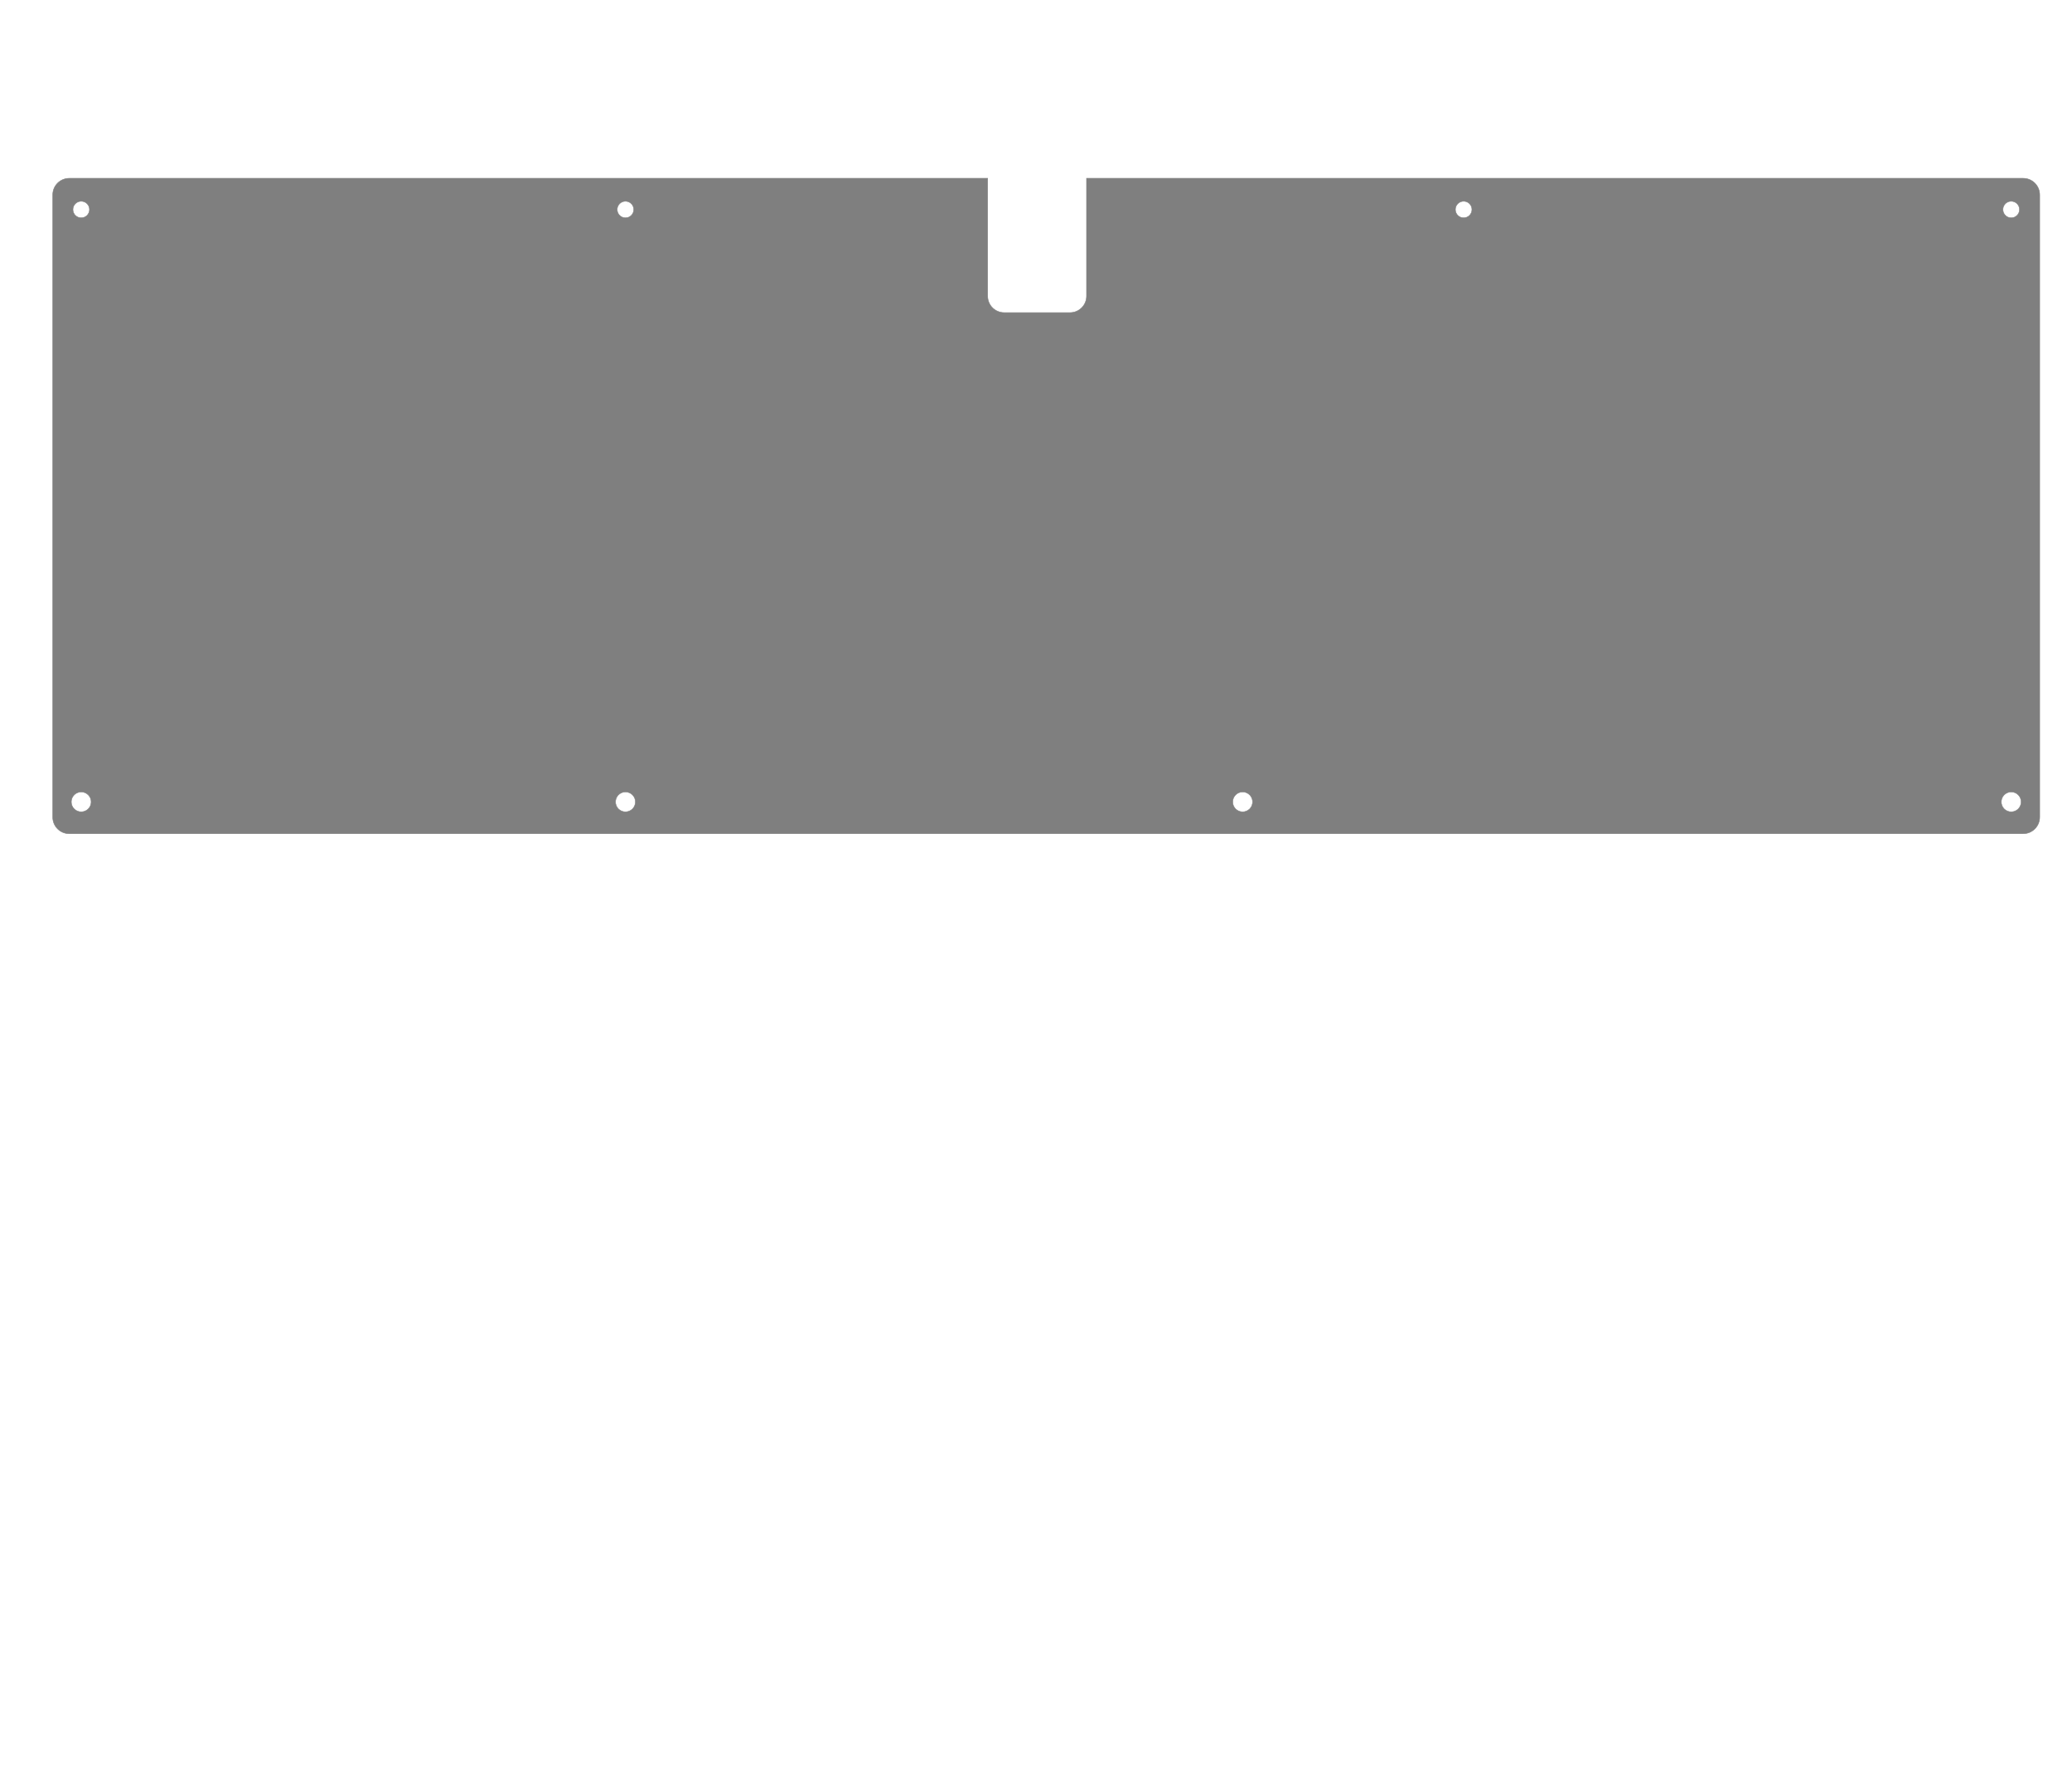
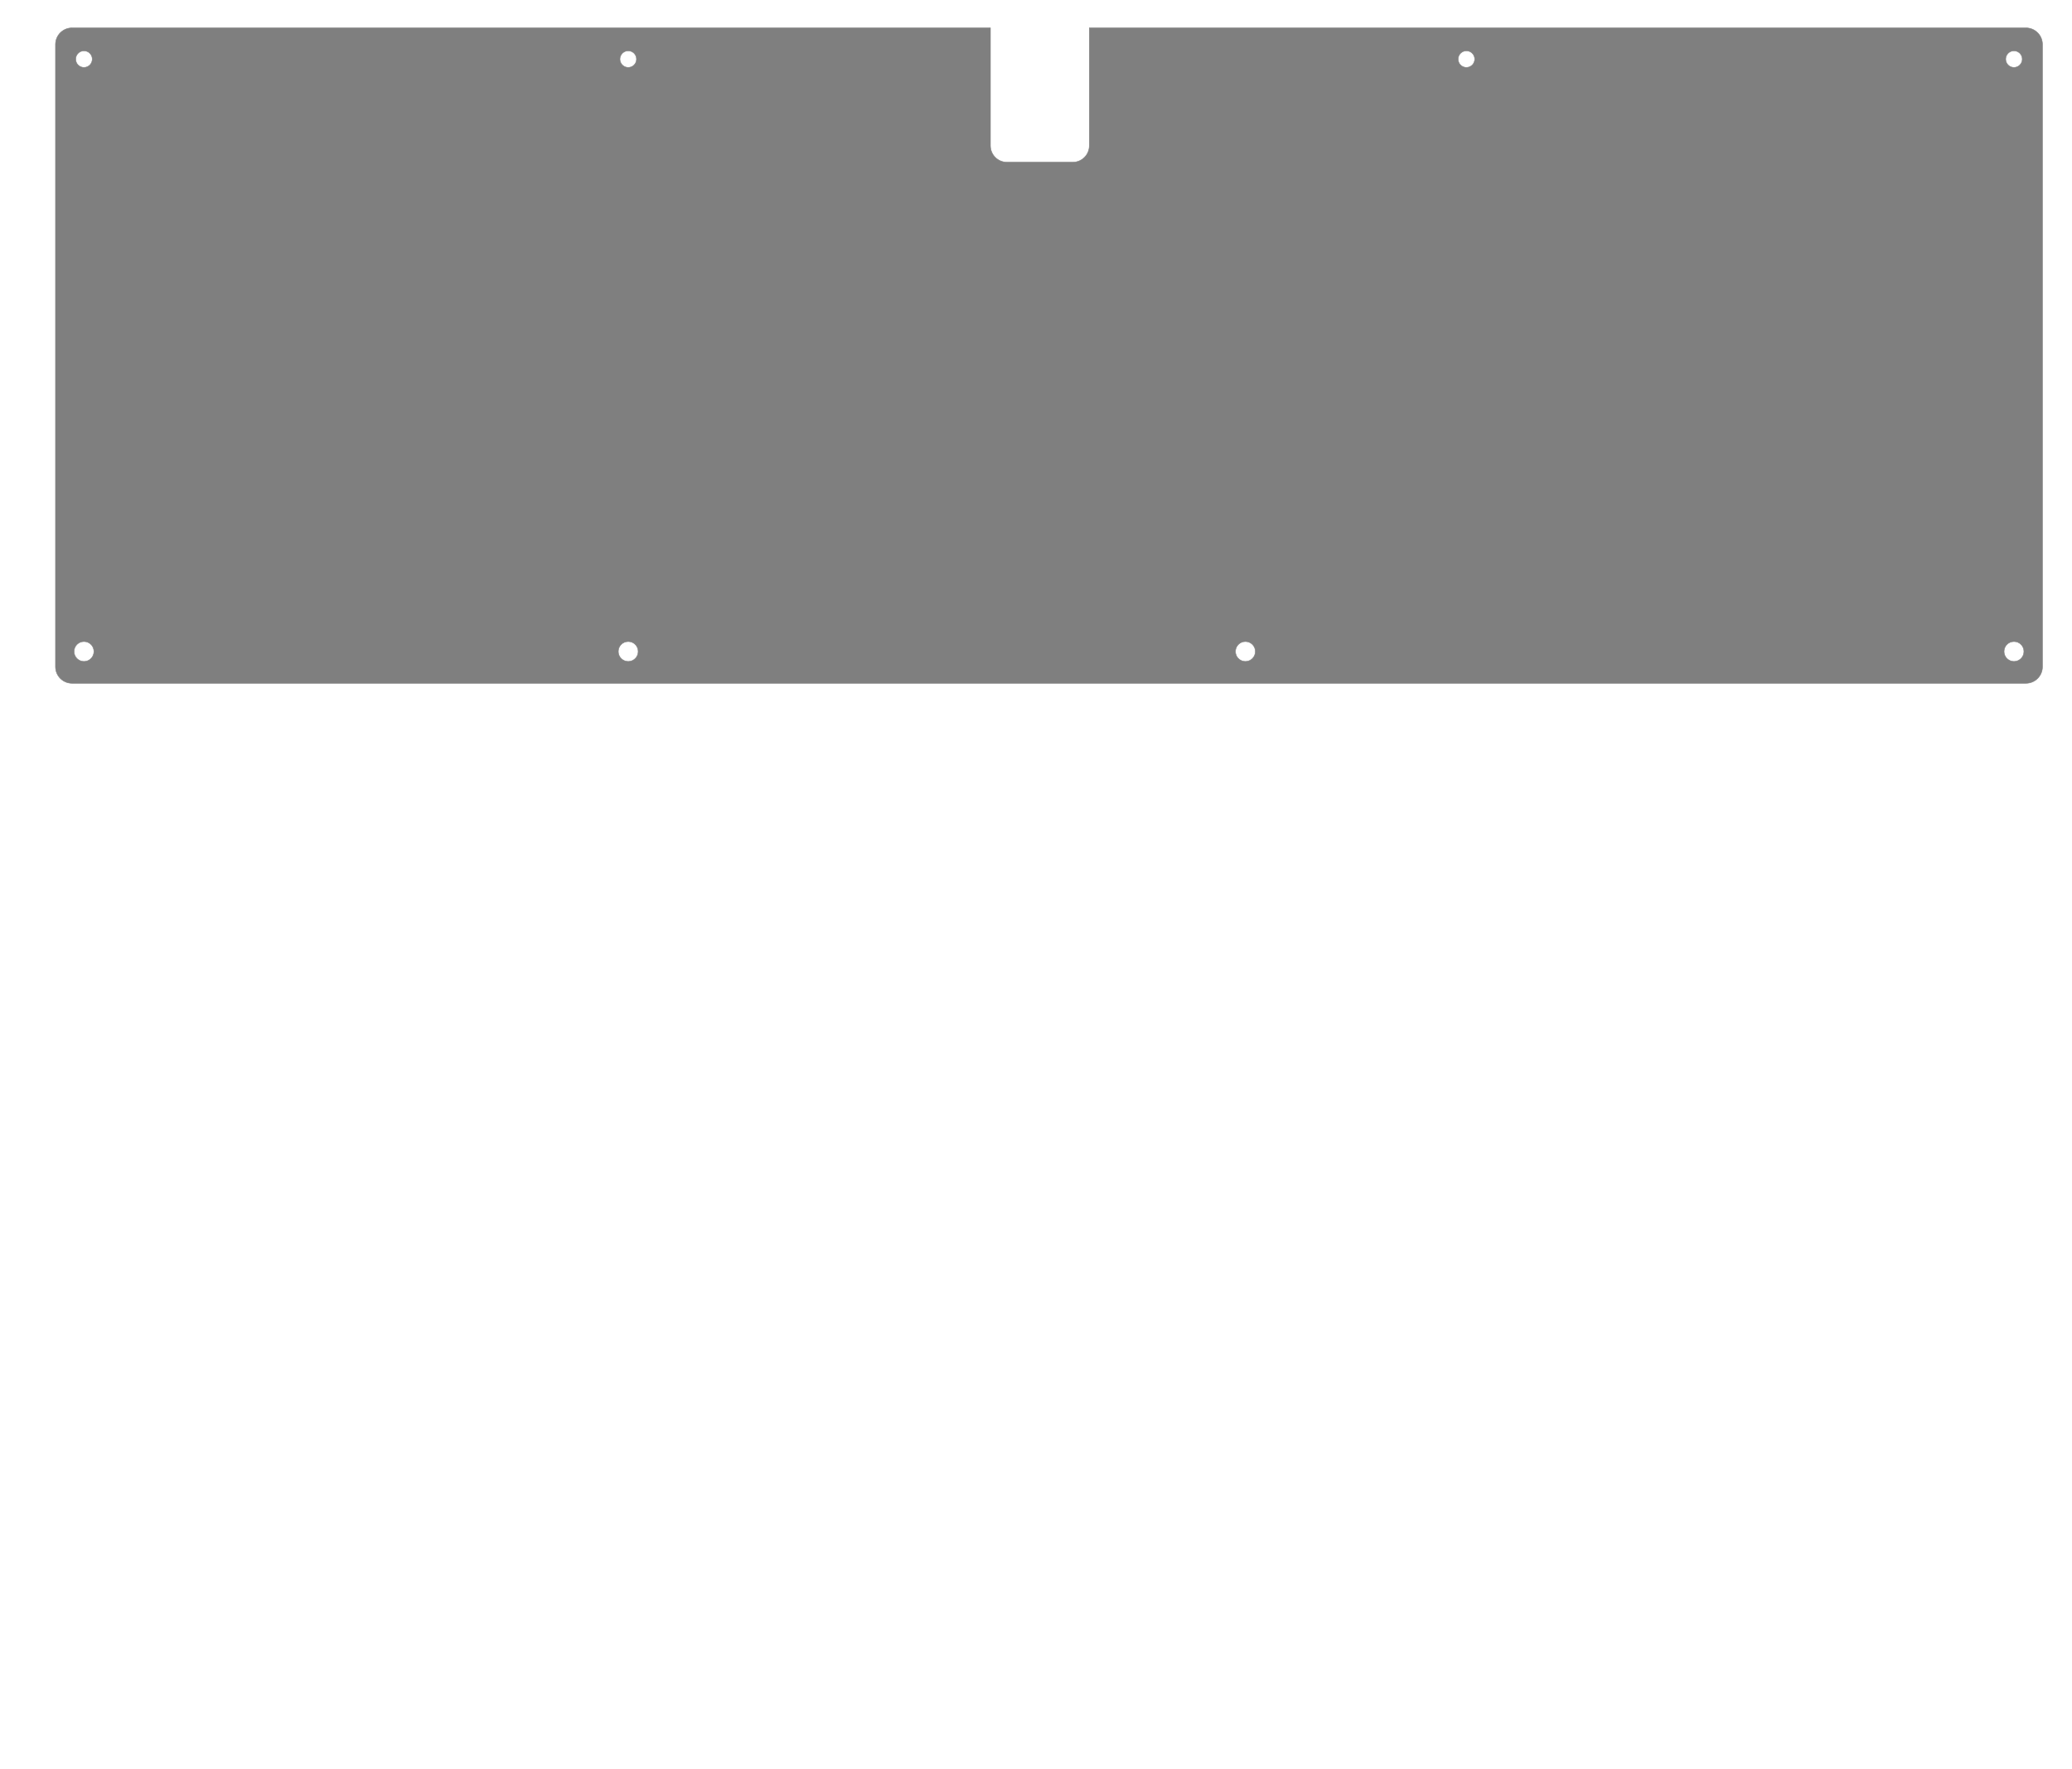
<svg xmlns="http://www.w3.org/2000/svg" width="375mm" height="320mm" viewBox="0 0 375 320" version="1.1" id="svg1">
  <defs id="defs1" />
  <g id="g27-8" style="display:inline;stroke:#808080;stroke-opacity:1;fill:#7f7f7f;fill-opacity:1" transform="translate(-0.2999996,3.602678)">
-     <path id="rect7-8" style="fill:#7f7f7f;fill-opacity:1;stroke:#808080;stroke-width:0.091;stroke-opacity:1" d="M 12.845 28.658 C 11.183 28.658 9.846 29.997 9.846 31.659 L 9.846 144.254 C 9.846 145.916 11.183 147.254 12.845 147.254 L 366.454 147.254 C 368.116 147.254 369.454 145.916 369.454 144.254 L 369.454 31.659 C 369.454 29.997 368.116 28.658 366.454 28.658 L 196.95 28.658 L 196.95 49.963 C 196.95 51.625 195.612 52.963 193.95 52.963 L 182.05 52.963 C 180.388 52.963 179.05 51.625 179.05 49.963 L 179.05 28.658 L 12.845 28.658 z M 15 32.813 A 1.5 1.5 0 0 1 16.5 34.313 A 1.5 1.5 0 0 1 15 35.813 A 1.5 1.5 0 0 1 13.5 34.313 A 1.5 1.5 0 0 1 15 32.813 z M 113.5 32.813 A 1.5 1.5 0 0 1 115 34.313 A 1.5 1.5 0 0 1 113.5 35.813 A 1.5 1.5 0 0 1 112 34.313 A 1.5 1.5 0 0 1 113.5 32.813 z M 265.2 32.813 A 1.5 1.5 0 0 1 266.7 34.313 A 1.5 1.5 0 0 1 265.2 35.813 A 1.5 1.5 0 0 1 263.7 34.313 A 1.5 1.5 0 0 1 265.2 32.813 z M 364.3 32.813 A 1.5 1.5 0 0 1 365.8 34.313 A 1.5 1.5 0 0 1 364.3 35.813 A 1.5 1.5 0 0 1 362.8 34.313 A 1.5 1.5 0 0 1 364.3 32.813 z M 15 139.7 A 1.8 1.8 0 0 1 16.8 141.5 A 1.8 1.8 0 0 1 15 143.3 A 1.8 1.8 0 0 1 13.2 141.5 A 1.8 1.8 0 0 1 15 139.7 z M 113.5 139.7 A 1.8 1.8 0 0 1 115.3 141.5 A 1.8 1.8 0 0 1 113.5 143.3 A 1.8 1.8 0 0 1 111.7 141.5 A 1.8 1.8 0 0 1 113.5 139.7 z M 225.2 139.7 A 1.8 1.8 0 0 1 227 141.5 A 1.8 1.8 0 0 1 225.2 143.3 A 1.8 1.8 0 0 1 223.4 141.5 A 1.8 1.8 0 0 1 225.2 139.7 z M 364.3 139.7 A 1.8 1.8 0 0 1 366.1 141.5 A 1.8 1.8 0 0 1 364.3 143.3 A 1.8 1.8 0 0 1 362.5 141.5 A 1.8 1.8 0 0 1 364.3 139.7 z " />
+     <path id="rect7-8" style="fill:#7f7f7f;fill-opacity:1;stroke:#808080;stroke-width:0.091;stroke-opacity:1" d="m 13.345,1.443 c -1.662,0 -3,1.338 -3,3 V 117.039 c 0,1.662 1.338,3 3,3 H 366.954 c 1.662,0 3,-1.338 3,-3 V 4.443 c 0,-1.662 -1.338,-3 -3,-3 H 197.45 V 22.748 c 0,1.662 -1.338,3 -3,3 h -11.9 c -1.662,0 -3,-1.338 -3,-3 V 1.443 Z m 2.154,4.155 a 1.5,1.5 0 0 1 1.5,1.5 1.5,1.5 0 0 1 -1.5,1.5 1.5,1.5 0 0 1 -1.5,-1.5 1.5,1.5 0 0 1 1.5,-1.5 z m 98.5,0 a 1.5,1.5 0 0 1 1.5,1.5 1.5,1.5 0 0 1 -1.5,1.5 1.5,1.5 0 0 1 -1.5,-1.5 1.5,1.5 0 0 1 1.5,-1.5 z m 151.7,0 a 1.5,1.5 0 0 1 1.5,1.5 1.5,1.5 0 0 1 -1.5,1.5 1.5,1.5 0 0 1 -1.5,-1.5 1.5,1.5 0 0 1 1.5,-1.5 z m 99.1,0 a 1.5,1.5 0 0 1 1.5,1.5 1.5,1.5 0 0 1 -1.5,1.5 1.5,1.5 0 0 1 -1.5,-1.5 1.5,1.5 0 0 1 1.5,-1.5 z M 15.5,112.485 a 1.8,1.8 0 0 1 1.8,1.8 1.8,1.8 0 0 1 -1.8,1.8 1.8,1.8 0 0 1 -1.8,-1.8 1.8,1.8 0 0 1 1.8,-1.8 z m 98.5,0 a 1.8,1.8 0 0 1 1.8,1.8 1.8,1.8 0 0 1 -1.8,1.8 1.8,1.8 0 0 1 -1.8,-1.8 1.8,1.8 0 0 1 1.8,-1.8 z m 111.7,0 a 1.8,1.8 0 0 1 1.8,1.8 1.8,1.8 0 0 1 -1.8,1.8 1.8,1.8 0 0 1 -1.8,-1.8 1.8,1.8 0 0 1 1.8,-1.8 z m 139.1,0 a 1.8,1.8 0 0 1 1.8,1.8 1.8,1.8 0 0 1 -1.8,1.8 1.8,1.8 0 0 1 -1.8,-1.8 1.8,1.8 0 0 1 1.8,-1.8 z" />
  </g>
</svg>
